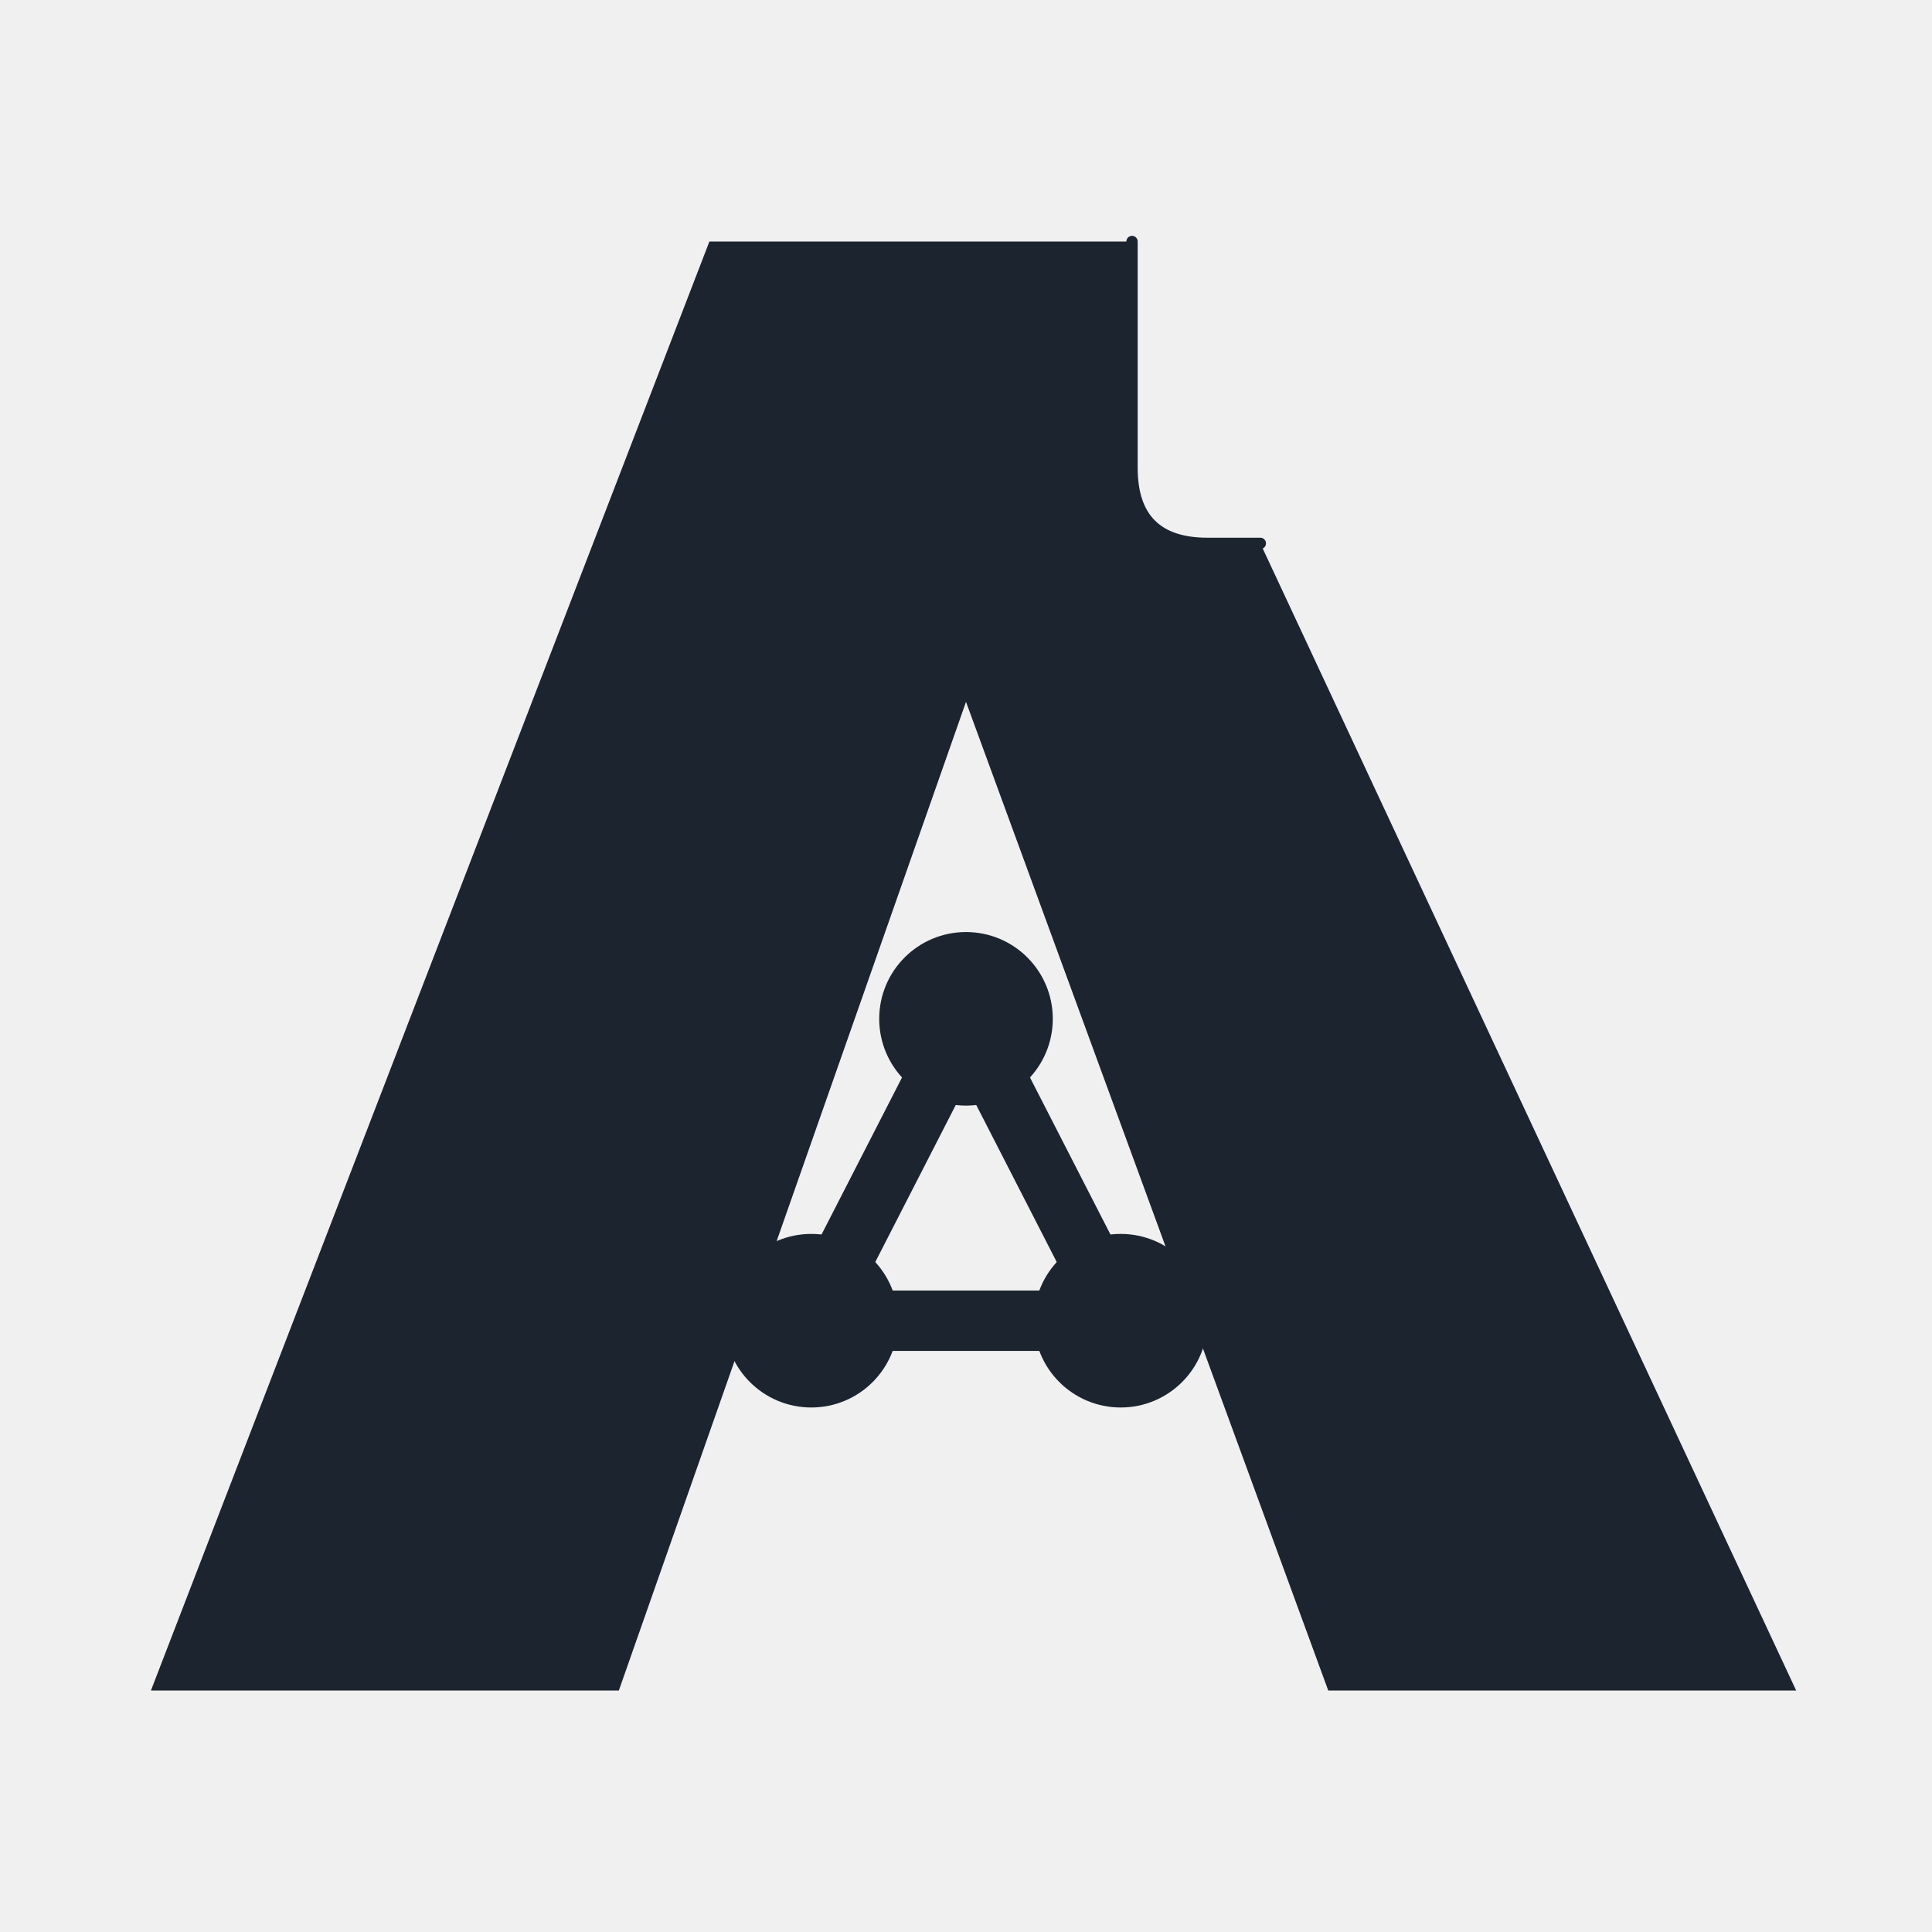
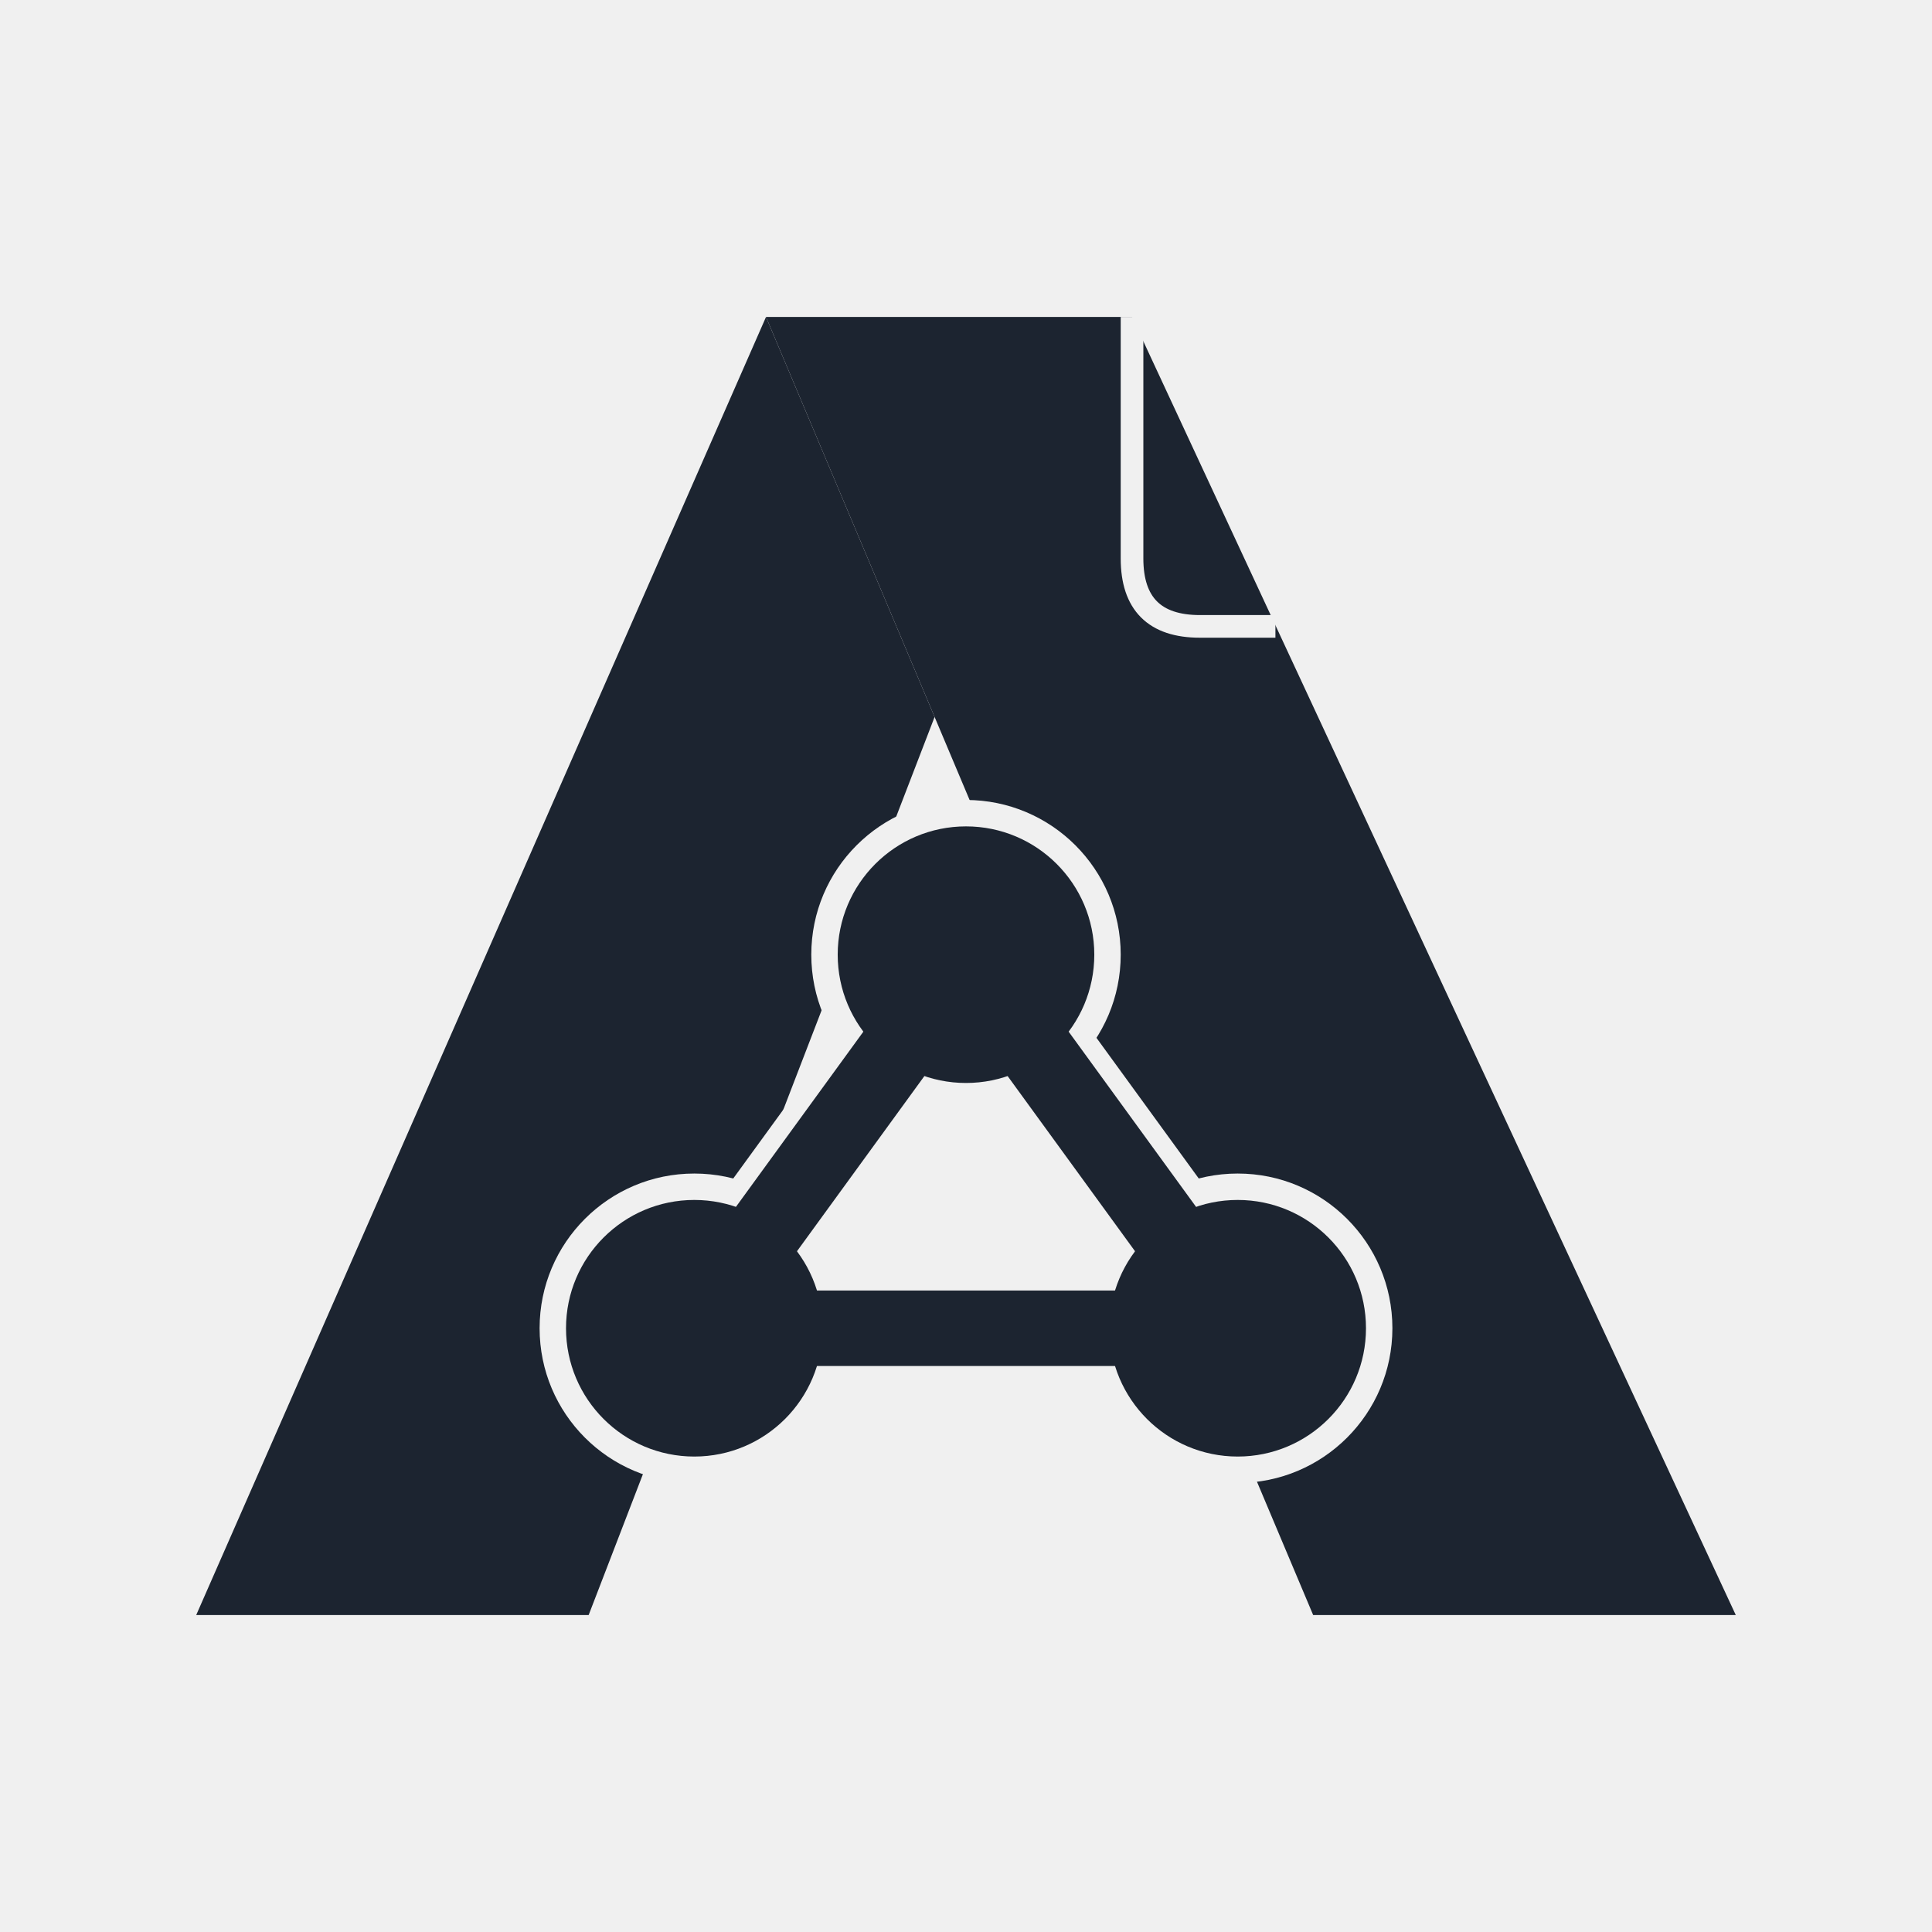
- <svg xmlns="http://www.w3.org/2000/svg" viewBox="0 0 512 512" role="img" aria-labelledby="title desc">
-   <path fill="#1c2430" d="M40 448 188 64h112v60q0 20 20 20h14l142 304H352l-96-262-92 262Z" />
-   <path fill="none" stroke="#1c2430" stroke-linecap="round" stroke-linejoin="round" stroke-width="16" d="m256 270-41 80h82Z" />
-   <g fill="#1c2430">
-     <circle cx="256" cy="270" r="23" />
-     <circle cx="215" cy="350" r="23" />
-     <circle cx="297" cy="350" r="23" />
+ <svg xmlns="http://www.w3.org/2000/svg" role="img" viewBox="0 0 512 512" width="2048" height="2048">
+   <defs>
+     <mask id="mark-separation" maskUnits="userSpaceOnUse" x="0" y="0" width="512" height="512">
+       <rect width="512" height="512" fill="white" />
+       <path d="M256 253 L184 352 L328 352 Z" fill="none" stroke="black" stroke-width="30" stroke-linejoin="round" />
+       <circle cx="256" cy="253" r="41" fill="black" />
+       <circle cx="184" cy="352" r="41" fill="black" />
+       <circle cx="328" cy="352" r="41" fill="black" />
+       <path d="M300 84 V148 Q300 166 318 166 H338" fill="none" stroke="black" stroke-width="6" />
+     </mask>
+   </defs>
+   <g fill="#1c2430" mask="url(#mark-separation)">
+     <path d="M52 428 L203 84 L247.68 190 L156 428 Z" />
+     <path d="M203 84 H300 L460 428 H348 Z" />
  </g>
-   <path fill="none" stroke="#1c2430" stroke-linecap="round" stroke-linejoin="round" stroke-width="3" d="M300 64v60q0 20 20 20h14" />
+   <g fill="#1c2430" stroke="#1c2430">
+     <path d="M256 253 L184 352 L328 352 Z" fill="none" stroke-width="20" stroke-linejoin="round" />
+     <circle cx="256" cy="253" r="34" stroke="none" />
+     <circle cx="184" cy="352" r="34" stroke="none" />
+     <circle cx="328" cy="352" r="34" stroke="none" />
+   </g>
</svg>
